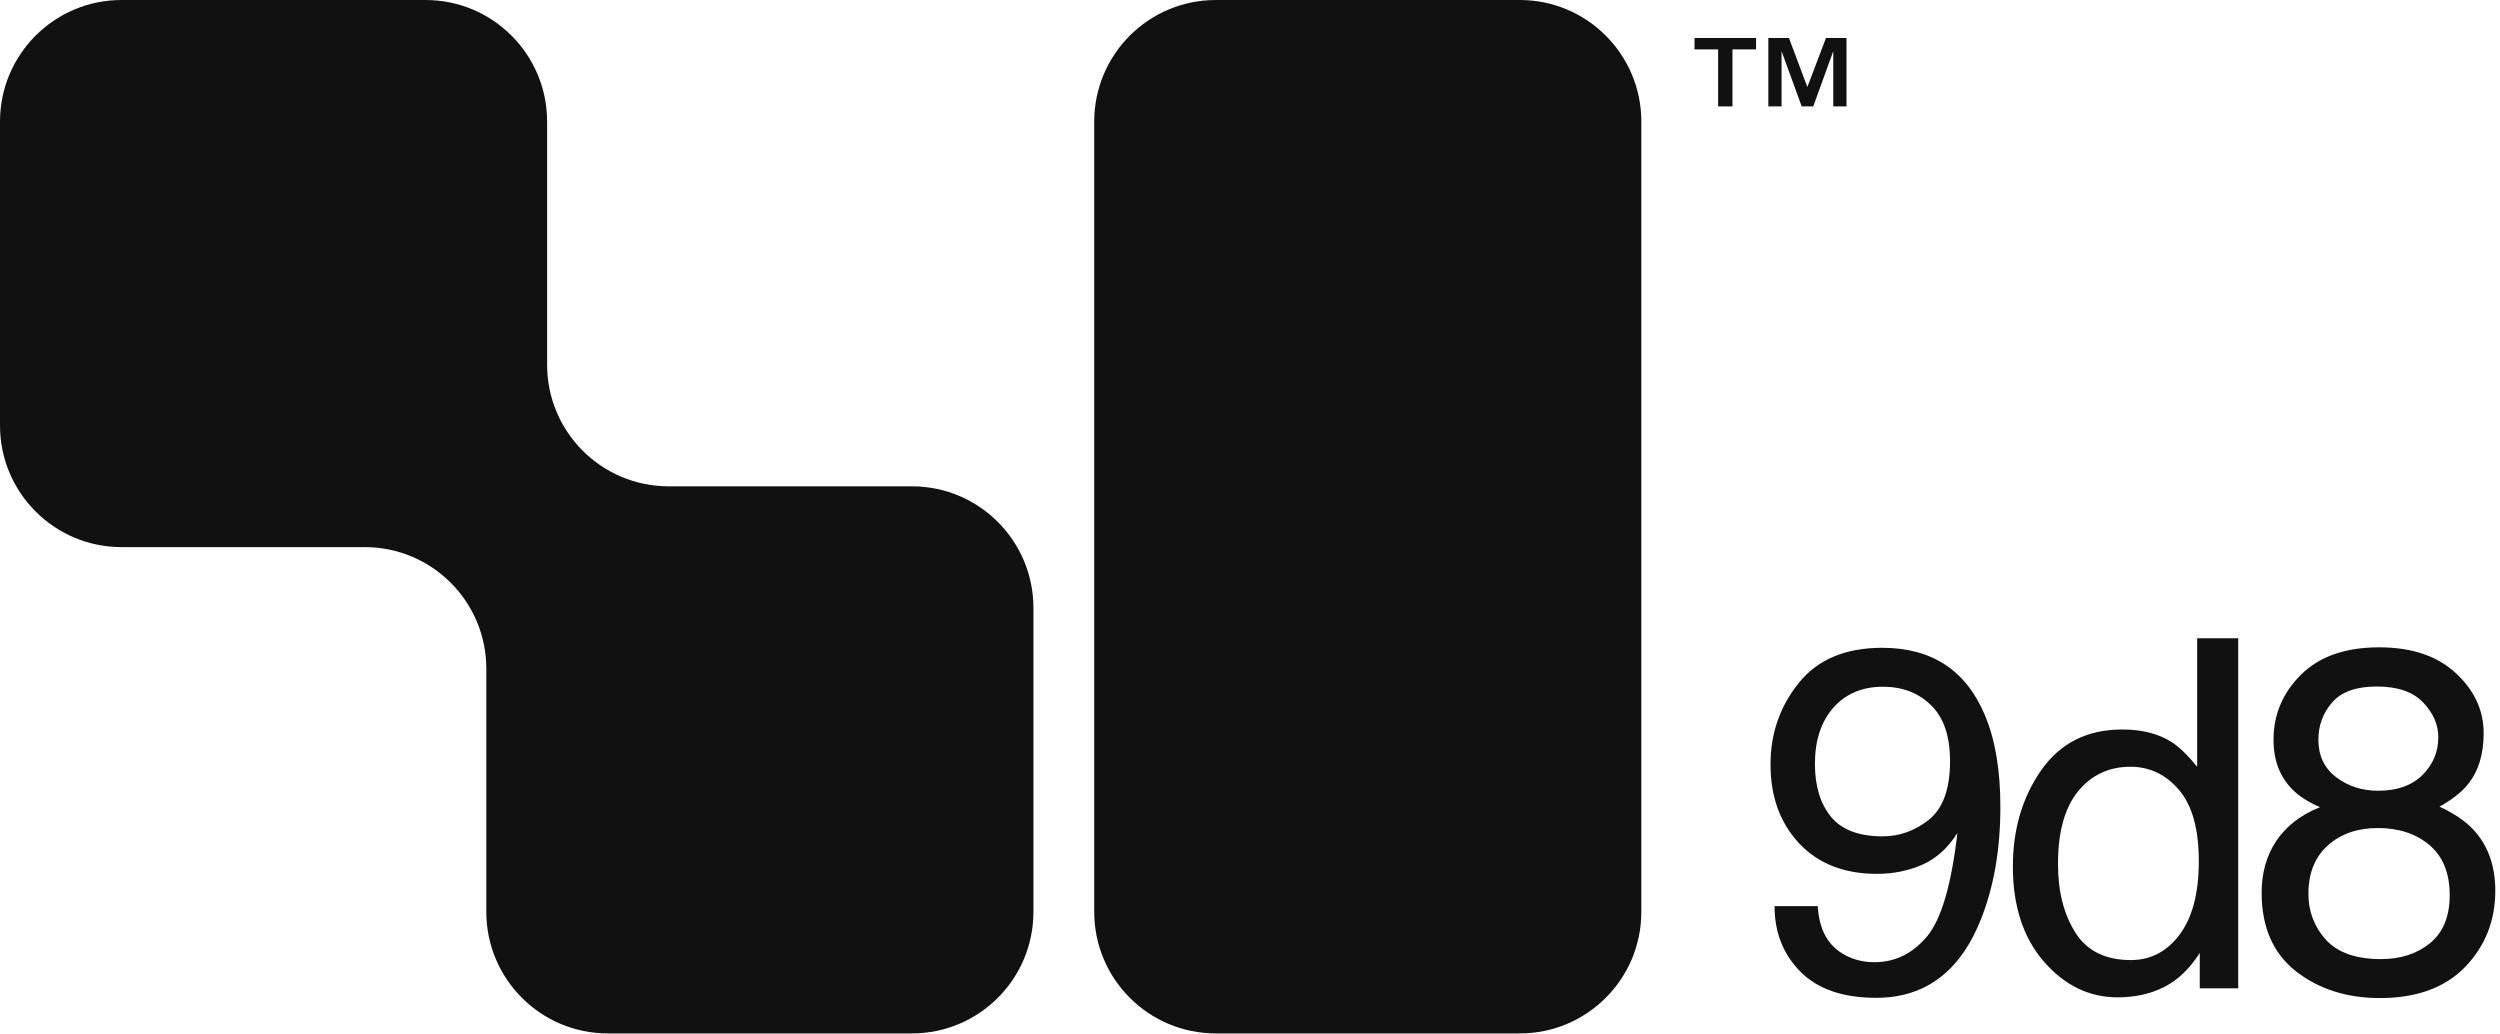
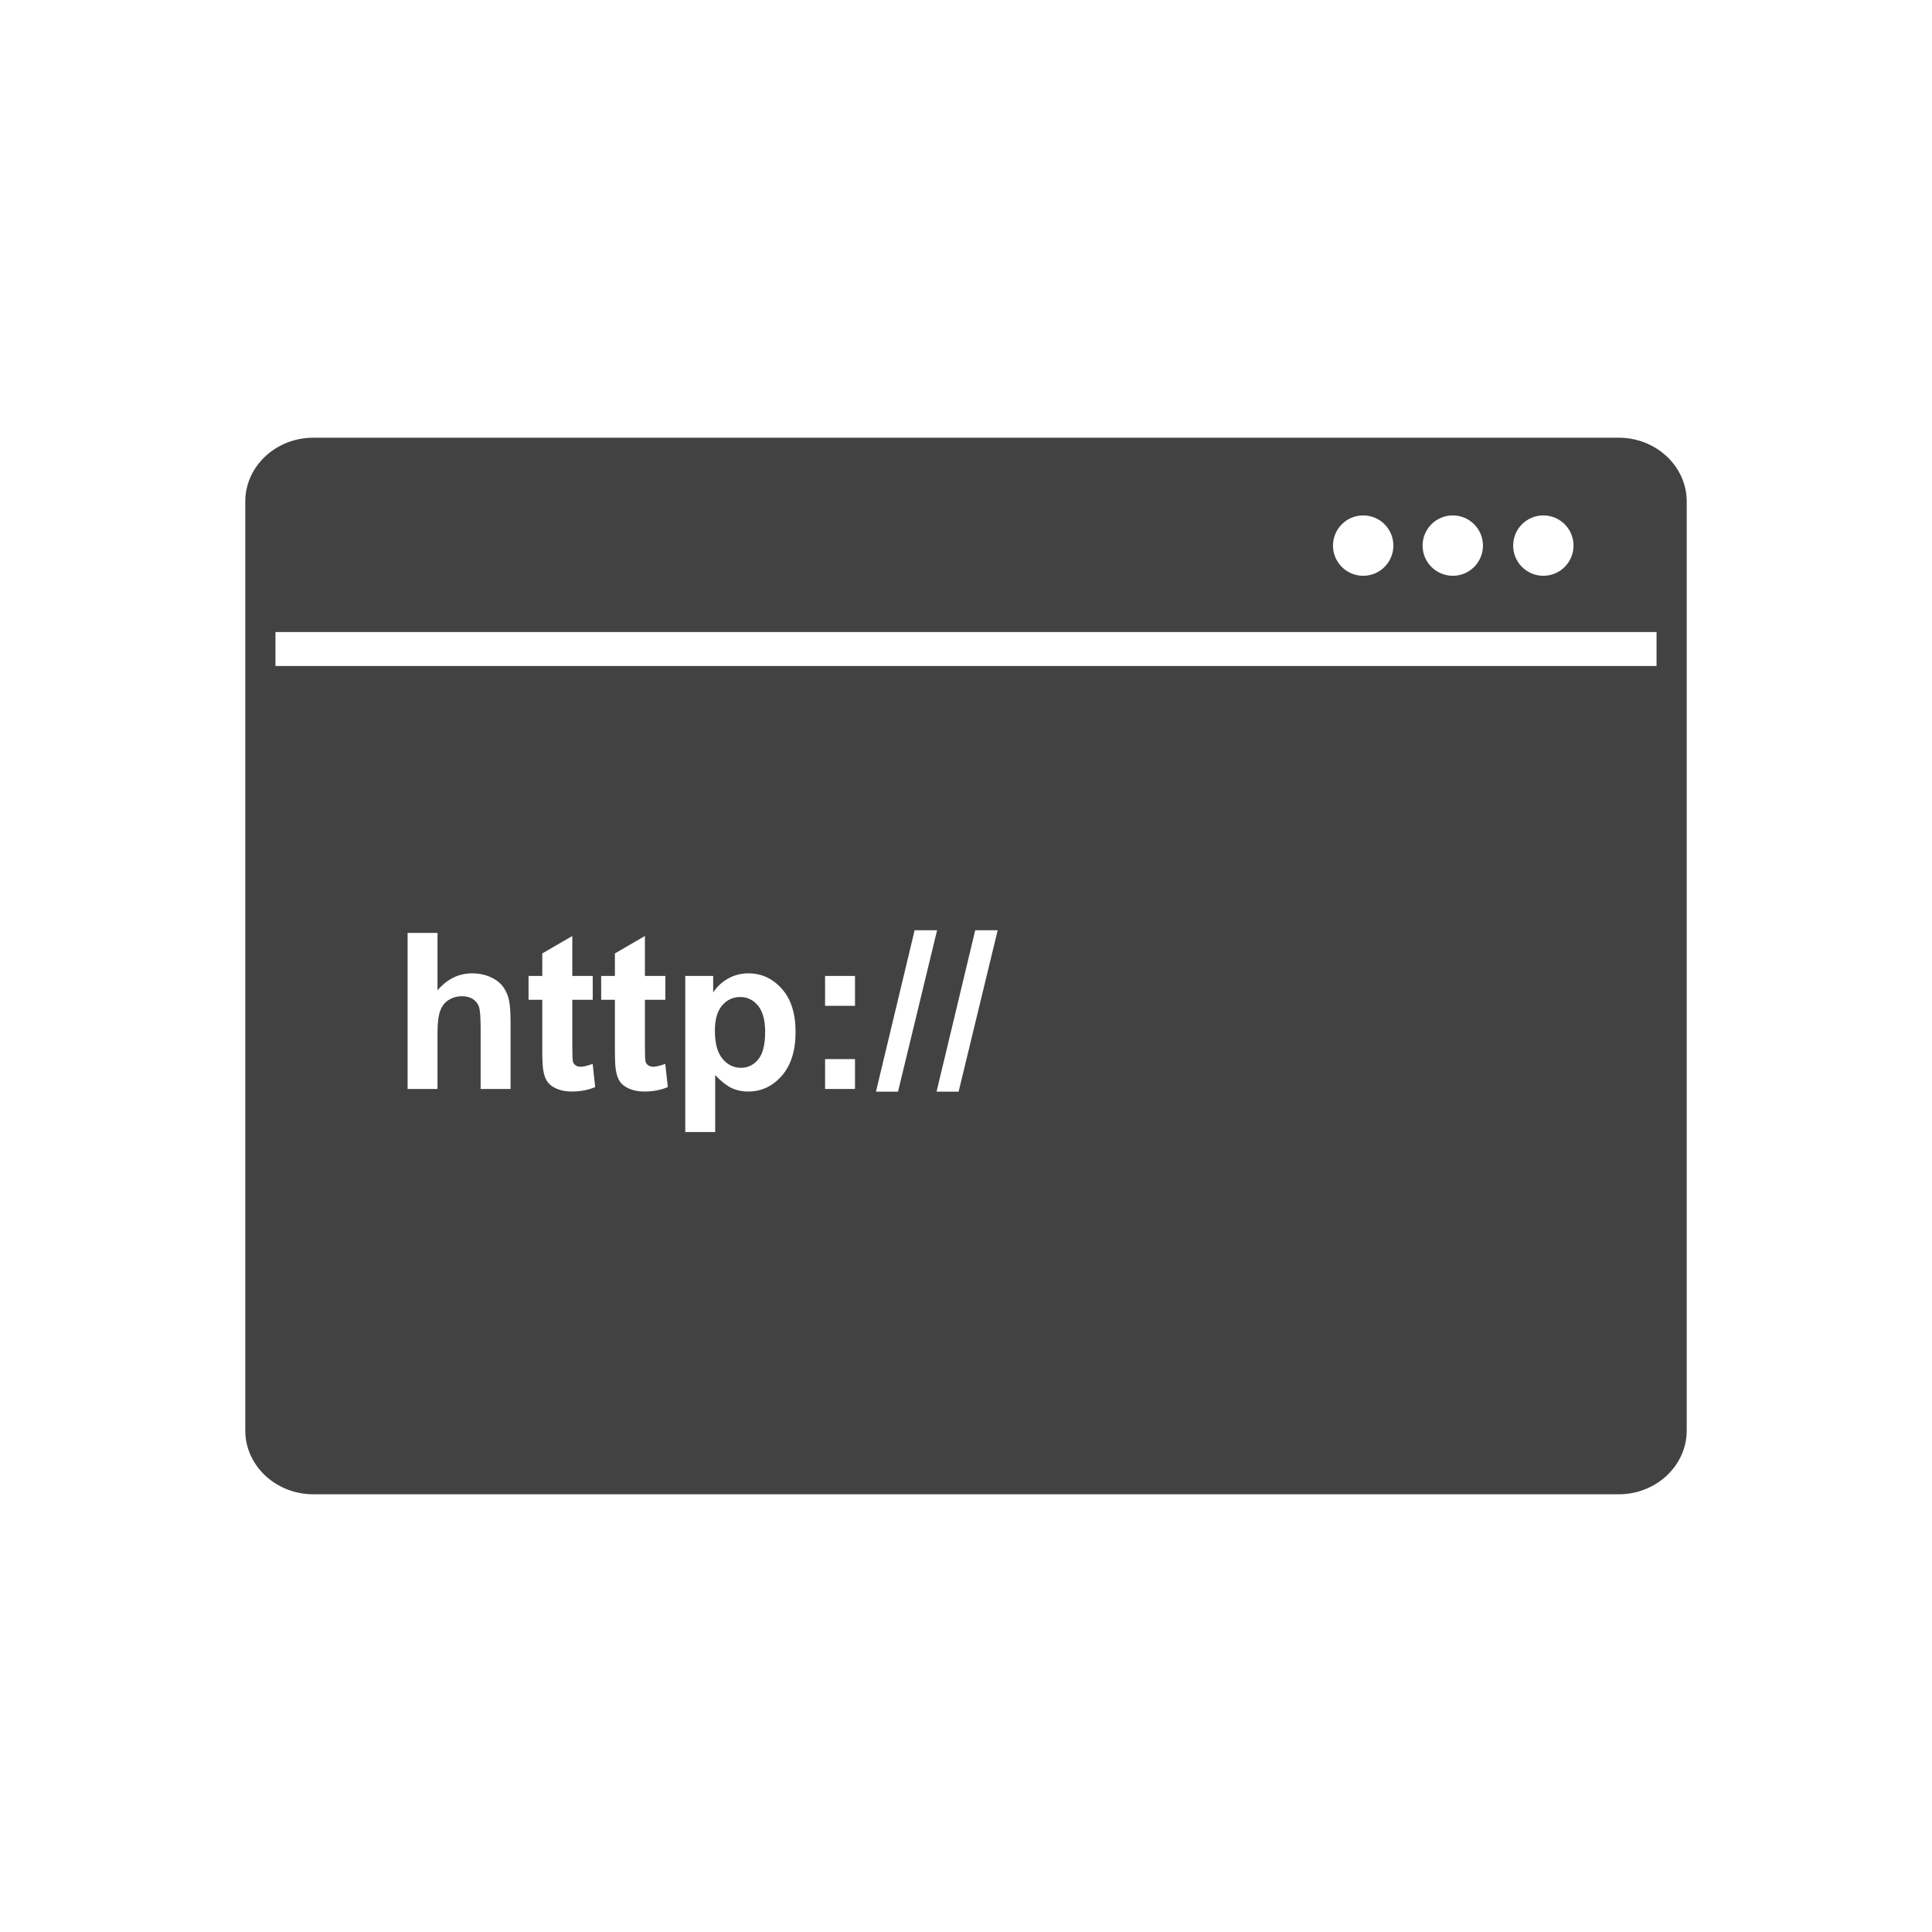
- <svg xmlns="http://www.w3.org/2000/svg" width="329" height="136" viewBox="0 0 329 136" fill="none">
-   <path fill-rule="evenodd" clip-rule="evenodd" d="M56 0C64.837 0 72 7.163 72 16V48C72 56.837 79.163 64 88 64H120C128.837 64 136 71.163 136 80V120C136 128.837 128.837 136 120 136H80C71.163 136 64 128.837 64 120V88C64 79.163 56.837 72 48 72H16C7.163 72 0 64.837 0 56V16C0 7.163 7.163 0 16 0H56ZM200 0C208.837 0 216 7.163 216 16V64V72V120C216 128.837 208.837 136 200 136H160C151.163 136 144 128.837 144 120V72V64V16C144 7.163 151.163 0 160 0H200Z" fill="#111111" />
-   <path d="M312.975 104.062C315.454 104.062 317.392 103.375 318.788 102C320.183 100.604 320.881 98.948 320.881 97.031C320.881 95.365 320.215 93.833 318.881 92.438C317.548 91.042 315.517 90.344 312.788 90.344C310.079 90.344 308.121 91.042 306.913 92.438C305.704 93.833 305.1 95.469 305.1 97.344C305.1 99.448 305.881 101.094 307.444 102.281C309.006 103.469 310.85 104.062 312.975 104.062ZM313.319 126.219C315.923 126.219 318.079 125.521 319.788 124.125C321.517 122.708 322.381 120.604 322.381 117.812C322.381 114.917 321.496 112.719 319.725 111.219C317.954 109.719 315.683 108.969 312.913 108.969C310.225 108.969 308.027 109.74 306.319 111.281C304.631 112.802 303.788 114.917 303.788 117.625C303.788 119.958 304.558 121.979 306.1 123.688C307.663 125.375 310.069 126.219 313.319 126.219ZM305.319 106.219C303.756 105.552 302.538 104.771 301.663 103.875C300.017 102.208 299.194 100.042 299.194 97.375C299.194 94.042 300.402 91.177 302.819 88.781C305.236 86.385 308.663 85.188 313.1 85.188C317.392 85.188 320.756 86.323 323.194 88.594C325.631 90.844 326.85 93.479 326.85 96.5C326.85 99.292 326.142 101.552 324.725 103.281C323.933 104.26 322.704 105.219 321.038 106.156C322.892 107.01 324.35 107.99 325.413 109.094C327.392 111.177 328.381 113.885 328.381 117.219C328.381 121.156 327.058 124.5 324.413 127.25C321.767 129.979 318.027 131.344 313.194 131.344C308.84 131.344 305.152 130.167 302.131 127.812C299.131 125.438 297.631 122 297.631 117.5C297.631 114.854 298.277 112.573 299.569 110.656C300.861 108.719 302.777 107.24 305.319 106.219Z" fill="#111111" />
-   <path d="M270.831 113.719C270.831 117.302 271.592 120.302 273.113 122.719C274.633 125.135 277.071 126.344 280.425 126.344C283.029 126.344 285.165 125.229 286.831 123C288.519 120.75 289.363 117.531 289.363 113.344C289.363 109.115 288.498 105.99 286.769 103.969C285.04 101.927 282.904 100.906 280.363 100.906C277.529 100.906 275.227 101.99 273.456 104.156C271.706 106.323 270.831 109.51 270.831 113.719ZM279.3 96C281.863 96 284.008 96.542 285.738 97.625C286.738 98.25 287.873 99.344 289.144 100.906V84H294.55V130.062H289.488V125.406C288.175 127.469 286.623 128.958 284.831 129.875C283.04 130.792 280.988 131.25 278.675 131.25C274.946 131.25 271.717 129.688 268.988 126.562C266.258 123.417 264.894 119.24 264.894 114.031C264.894 109.156 266.133 104.938 268.613 101.375C271.113 97.792 274.675 96 279.3 96Z" fill="#111111" />
-   <path d="M239.219 119.25C239.385 122.354 240.583 124.5 242.812 125.688C243.958 126.312 245.25 126.625 246.688 126.625C249.375 126.625 251.667 125.51 253.562 123.281C255.458 121.031 256.802 116.479 257.594 109.625C256.344 111.604 254.792 113 252.938 113.812C251.104 114.604 249.125 115 247 115C242.688 115 239.271 113.656 236.75 110.969C234.25 108.281 233 104.823 233 100.594C233 96.531 234.24 92.958 236.719 89.875C239.198 86.792 242.854 85.25 247.688 85.25C254.208 85.25 258.708 88.188 261.188 94.062C262.562 97.292 263.25 101.333 263.25 106.188C263.25 111.667 262.427 116.521 260.781 120.75C258.052 127.792 253.427 131.312 246.906 131.312C242.531 131.312 239.208 130.167 236.938 127.875C234.667 125.583 233.531 122.708 233.531 119.25H239.219ZM247.75 110.062C249.979 110.062 252.01 109.333 253.844 107.875C255.698 106.396 256.625 103.823 256.625 100.156C256.625 96.865 255.792 94.417 254.125 92.812C252.479 91.188 250.375 90.375 247.812 90.375C245.062 90.375 242.875 91.302 241.25 93.156C239.646 94.99 238.844 97.448 238.844 100.531C238.844 103.448 239.552 105.771 240.969 107.5C242.385 109.208 244.646 110.062 247.75 110.062Z" fill="#111111" />
-   <path d="M235.425 5L237.849 11.443L240.3 5H243V14H241.257V6.738L238.623 14H237.102L234.455 6.738V14H232.712V5H235.425ZM223 6.502V5H231.1V6.502H227.993V14H226.106V6.502H223Z" fill="#111111" />
+ <svg xmlns="http://www.w3.org/2000/svg" xml:space="preserve" width="2048" height="2048" style="shape-rendering:geometricPrecision;text-rendering:geometricPrecision;image-rendering:optimizeQuality;fill-rule:evenodd;clip-rule:evenodd">
+   <path d="M332.001 463.998h1384c19.094 0 36.628 7.13 49.498 18.606 13.885 12.384 22.502 29.74 22.502 49.07v984.652c0 19.332-8.622 36.687-22.504 49.068-12.87 11.48-30.407 18.608-49.496 18.608h-1384c-19.089 0-36.627-7.125-49.499-18.607-13.881-12.38-22.501-29.734-22.501-49.069V531.674c0-19.336 8.618-36.69 22.5-49.07 12.87-11.48 30.407-18.606 49.5-18.606zm131.773 524.914v60.834c10.247-11.945 22.46-17.954 36.677-17.954 7.32 0 13.868 1.388 19.763 4.084 5.857 2.698 10.286 6.164 13.253 10.363a37.738 37.738 0 0 1 6.088 14.025c1.117 5.085 1.657 13.06 1.657 23.81v70.31h-31.708v-63.337c0-12.561-.617-20.535-1.81-23.926-1.233-3.39-3.353-6.048-6.395-8.051-3.045-2.004-6.859-3.006-11.444-3.006-5.277 0-9.978 1.272-14.1 3.854-4.16 2.541-7.205 6.395-9.092 11.558-1.928 5.161-2.889 12.789-2.889 22.845v60.064h-31.708V988.912h31.708zm164.547 45.615v25.274h-21.652v48.314c0 9.785.193 15.486.617 17.105.422 1.618 1.347 2.927 2.812 4.006 1.463 1.04 3.275 1.58 5.354 1.58 2.967 0 7.204-1.042 12.791-3.045l2.698 24.581c-7.399 3.159-15.72 4.739-25.081 4.739-5.704 0-10.865-.964-15.45-2.85-4.585-1.928-7.936-4.432-10.094-7.476-2.156-3.043-3.621-7.166-4.468-12.367-.655-3.66-1.003-11.134-1.003-22.345V1059.8h-14.563v-25.273h14.563v-23.846l31.824-18.494v42.34h21.652zm76.976 0v25.274h-21.652v48.314c0 9.785.193 15.486.617 17.105.422 1.618 1.347 2.927 2.812 4.006 1.464 1.04 3.275 1.58 5.355 1.58 2.967 0 7.203-1.042 12.791-3.045l2.697 24.581c-7.398 3.159-15.72 4.739-25.081 4.739-5.702 0-10.865-.964-15.45-2.85-4.584-1.928-7.936-4.432-10.094-7.476-2.156-3.043-3.621-7.166-4.468-12.367-.655-3.66-1.003-11.134-1.003-22.345V1059.8H637.26v-25.273h14.561v-23.846l31.824-18.494v42.34h21.652zm21.113 0h29.588v17.608c3.815-6.05 9.016-10.941 15.565-14.679 6.549-3.775 13.83-5.664 21.805-5.664 13.909 0 25.737 5.47 35.406 16.375 9.71 10.903 14.564 26.12 14.564 45.614 0 19.996-4.893 35.56-14.64 46.656-9.786 11.096-21.651 16.644-35.56 16.644-6.627 0-12.637-1.31-18.03-3.93-5.356-2.657-11.02-7.167-16.99-13.562v60.41H726.41v-165.472zm31.399 57.906c0 13.446 2.657 23.425 8.014 29.818 5.316 6.435 11.827 9.673 19.533 9.673 7.36 0 13.483-2.967 18.376-8.861 4.893-5.896 7.36-15.604 7.36-29.05 0-12.598-2.543-21.92-7.591-28.008-5.046-6.087-11.288-9.132-18.724-9.132-7.743 0-14.178 2.967-19.302 8.976-5.123 5.972-7.666 14.834-7.666 26.584zm116.812-26.198v-31.708h31.707v31.708H874.62zm0 88.15v-31.708h31.707v31.708H874.62zm53.937 2.81L969.551 986.1h23.809l-41.416 171.096h-23.386zm64.224 0 40.993-171.095h23.808l-41.415 171.096h-23.386zm452.25-610.836c17.673 0 32 14.326 32 32 0 17.672-14.327 31.999-32 31.999-17.673 0-32-14.327-32-32 0-17.673 14.327-32 32-32zm190.97 0c17.673 0 32 14.326 32 32 0 17.672-14.327 31.999-32 31.999-17.673 0-32-14.327-32-32 0-17.673 14.327-32 32-32zm-96 0c17.673 0 32 14.326 32 32 0 17.672-14.327 31.999-32 31.999-17.673 0-32-14.327-32-32 0-17.673 14.327-32 32-32zm-1248 123.628h1464v36.019h-1464v-36.02z" style="fill:#424242" />
+   <path style="fill:none" d="M0 0h2048v2048H0z" />
</svg>
